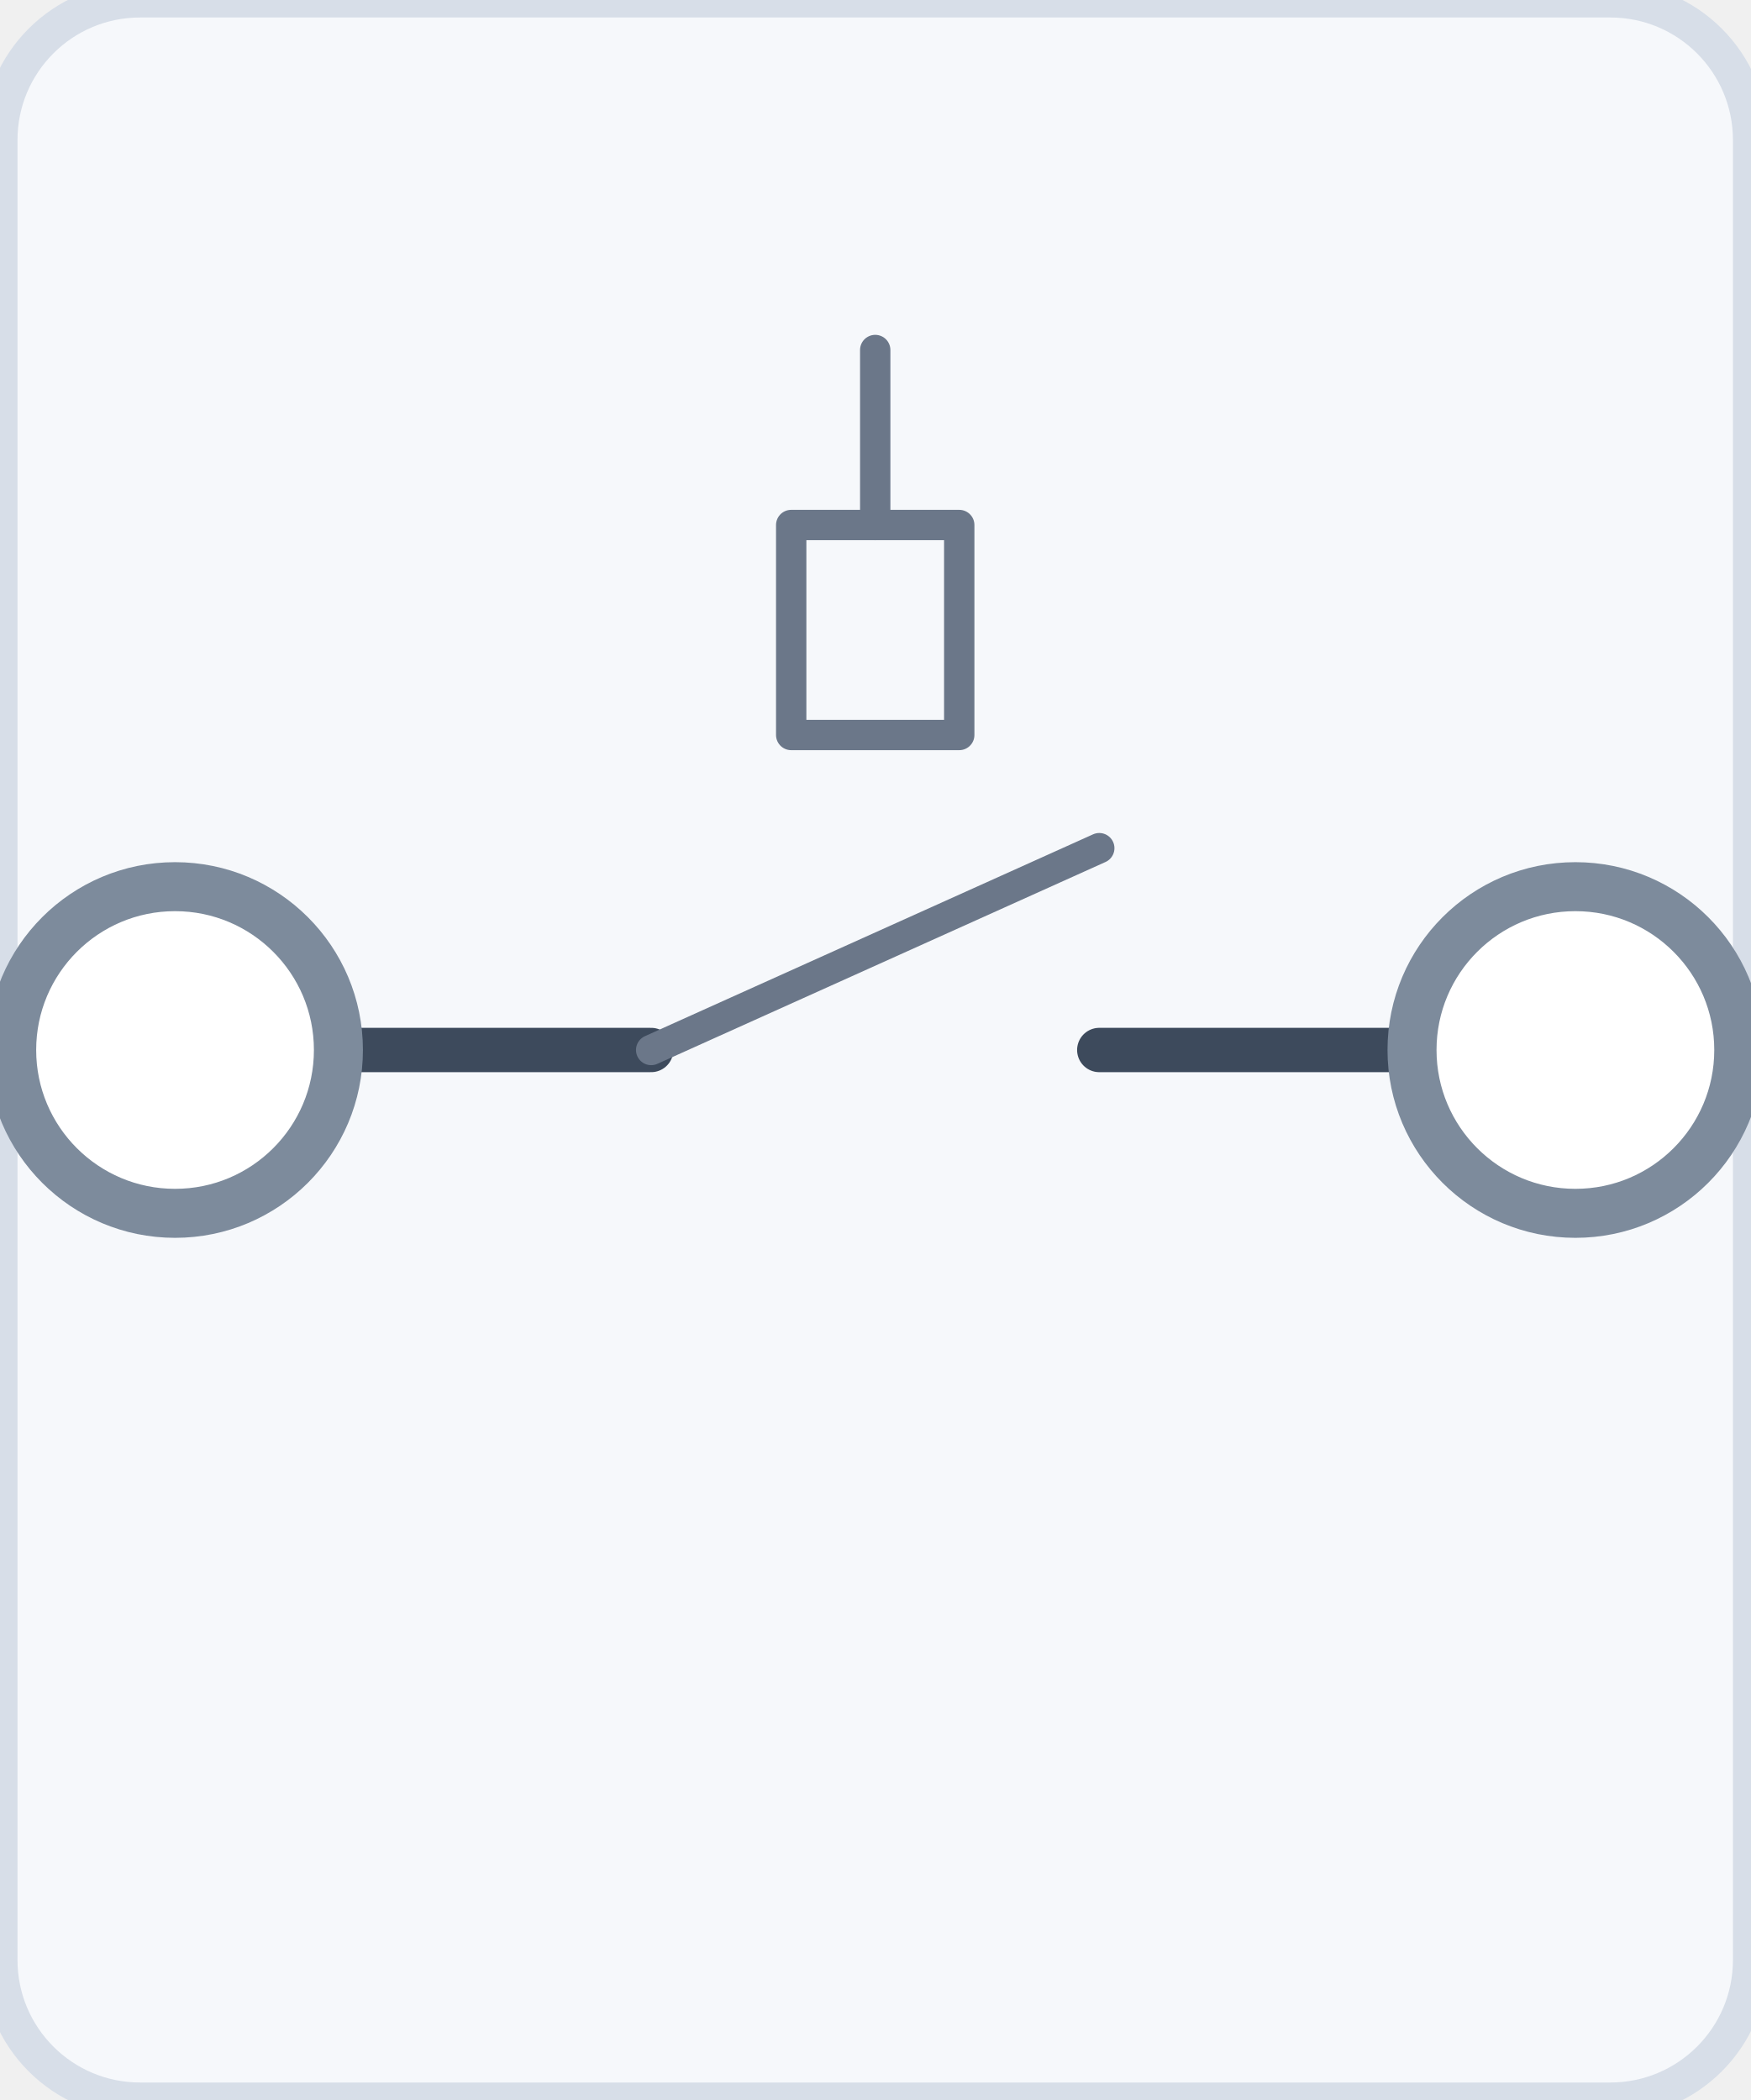
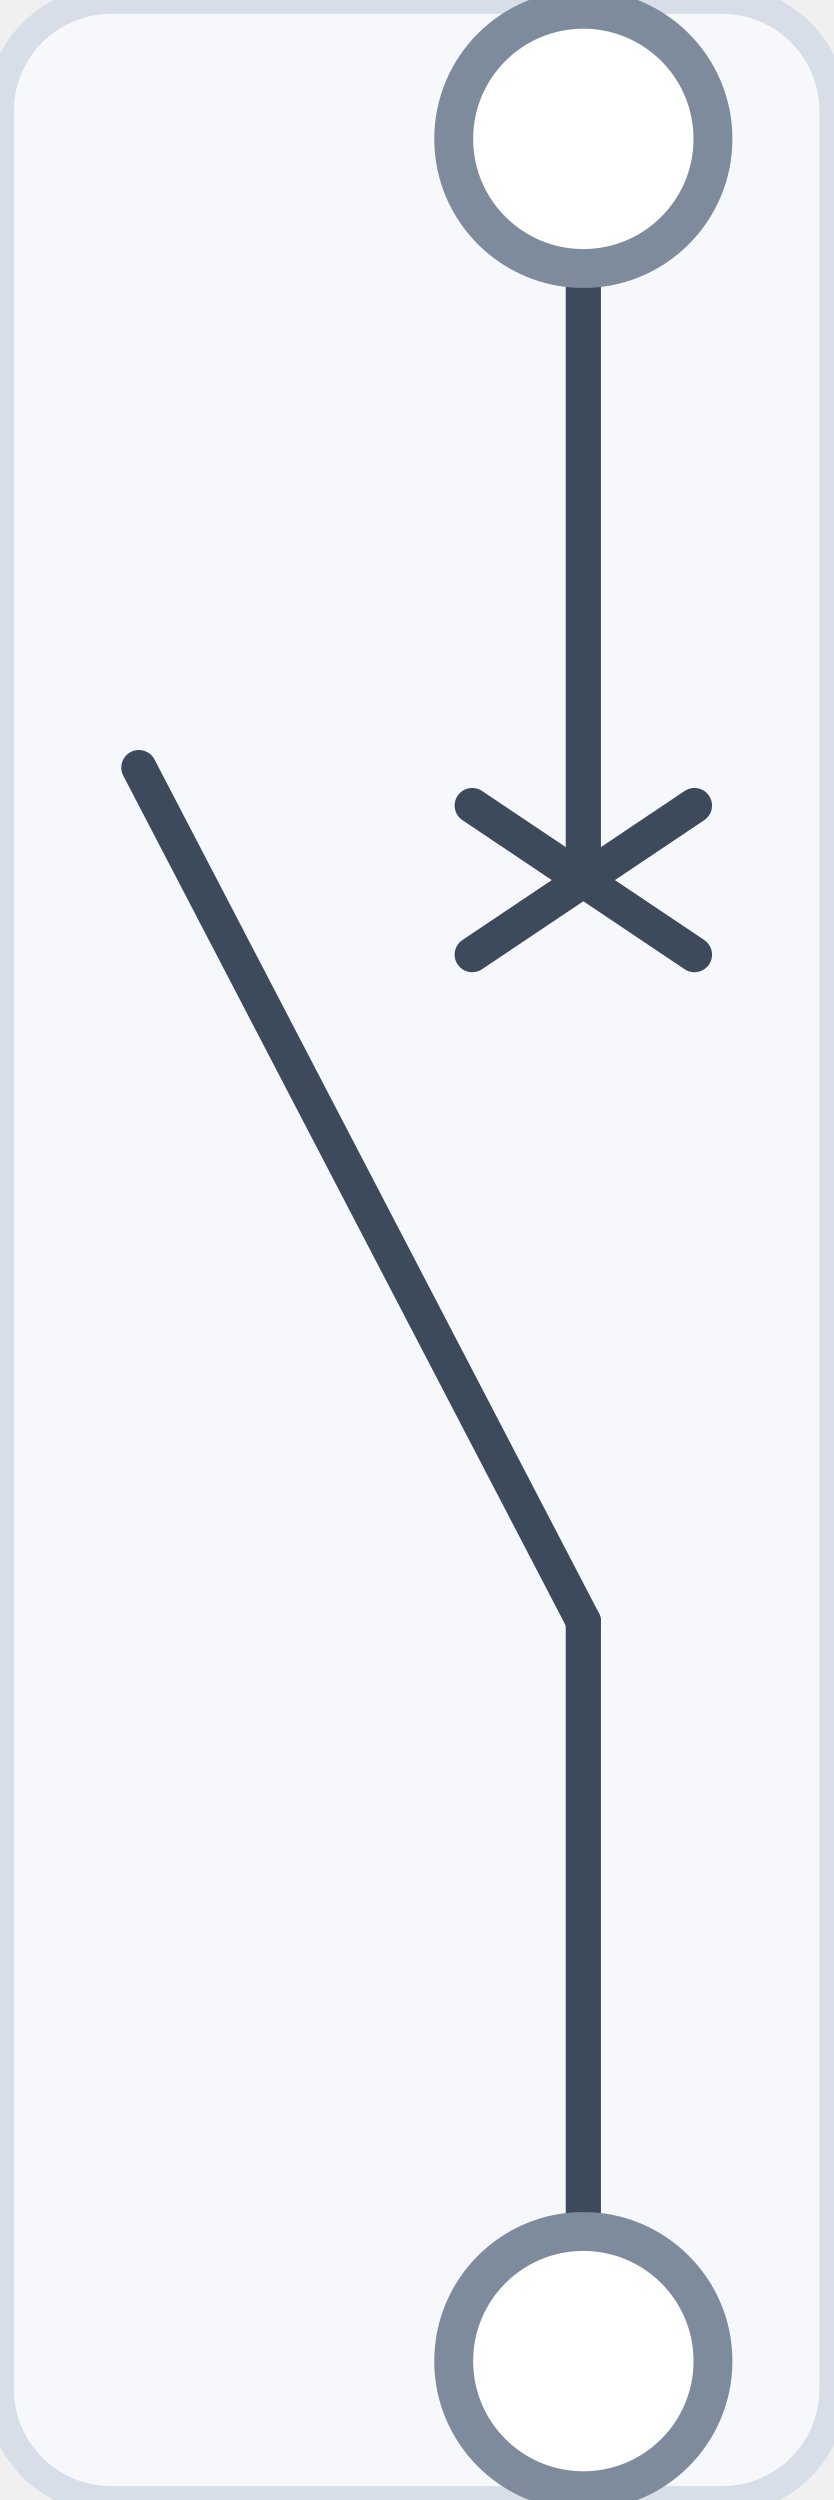
- <svg xmlns="http://www.w3.org/2000/svg" width="45" height="54" viewBox="-1.5 -1.5 15 18" role="img">
-   <rect x="-1.5" y="-1.5" width="15" height="18" rx="1.2" fill="#f6f8fb" stroke="#d7dee8" stroke-width="0.3" />
-   <path d="M0 7.5L4.08 7.5" stroke="#3d4a5c" stroke-width="0.38" fill="none" stroke-linecap="round" stroke-linejoin="round" />
-   <path d="M7.92 7.5L12 7.5" stroke="#3d4a5c" stroke-width="0.38" fill="none" stroke-linecap="round" stroke-linejoin="round" />
-   <path d="M4.08 7.5L7.92 5.77" stroke="#6b7789" stroke-width="0.26" fill="none" stroke-linecap="round" stroke-linejoin="round" />
-   <path d="M5.28 3H6.72V4.8H5.28Z" stroke="#6b7789" stroke-width="0.26" fill="none" stroke-linecap="round" stroke-linejoin="round" />
-   <path d="M6 3L6 1.5" stroke="#6b7789" stroke-width="0.26" fill="none" stroke-linecap="round" stroke-linejoin="round" />
-   <circle cx="0" cy="7.5" r="1.4" fill="#ffffff" stroke="#7d8b9c" stroke-width="0.42" />
-   <circle cx="12" cy="7.5" r="1.4" fill="#ffffff" stroke="#7d8b9c" stroke-width="0.42" />
+ <svg xmlns="http://www.w3.org/2000/svg" width="27" height="81" viewBox="-1.5 -1.5 9 27" role="img">
+   <rect x="-1.5" y="-1.5" width="9" height="27" rx="1.2" fill="#f6f8fb" stroke="#d7dee8" stroke-width="0.3" />
+   <path d="M4.8 7.99L4.8 0" stroke="#3d4a5c" stroke-width="0.38" fill="none" stroke-linecap="round" stroke-linejoin="round" />
+   <path d="M4.8 16.01L4.8 24" stroke="#3d4a5c" stroke-width="0.38" fill="none" stroke-linecap="round" stroke-linejoin="round" />
+   <path d="M4.8 16.01L0 6.79" stroke="#3d4a5c" stroke-width="0.38" fill="none" stroke-linecap="round" stroke-linejoin="round" />
+   <path d="M3.6 7.2L6 8.81" stroke="#3d4a5c" stroke-width="0.38" fill="none" stroke-linecap="round" stroke-linejoin="round" />
+   <path d="M6 7.2L3.6 8.81" stroke="#3d4a5c" stroke-width="0.38" fill="none" stroke-linecap="round" stroke-linejoin="round" />
+   <circle cx="4.8" cy="24" r="1.4" fill="#ffffff" stroke="#7d8b9c" stroke-width="0.42" />
+   <circle cx="4.8" cy="0" r="1.4" fill="#ffffff" stroke="#7d8b9c" stroke-width="0.42" />
</svg>
